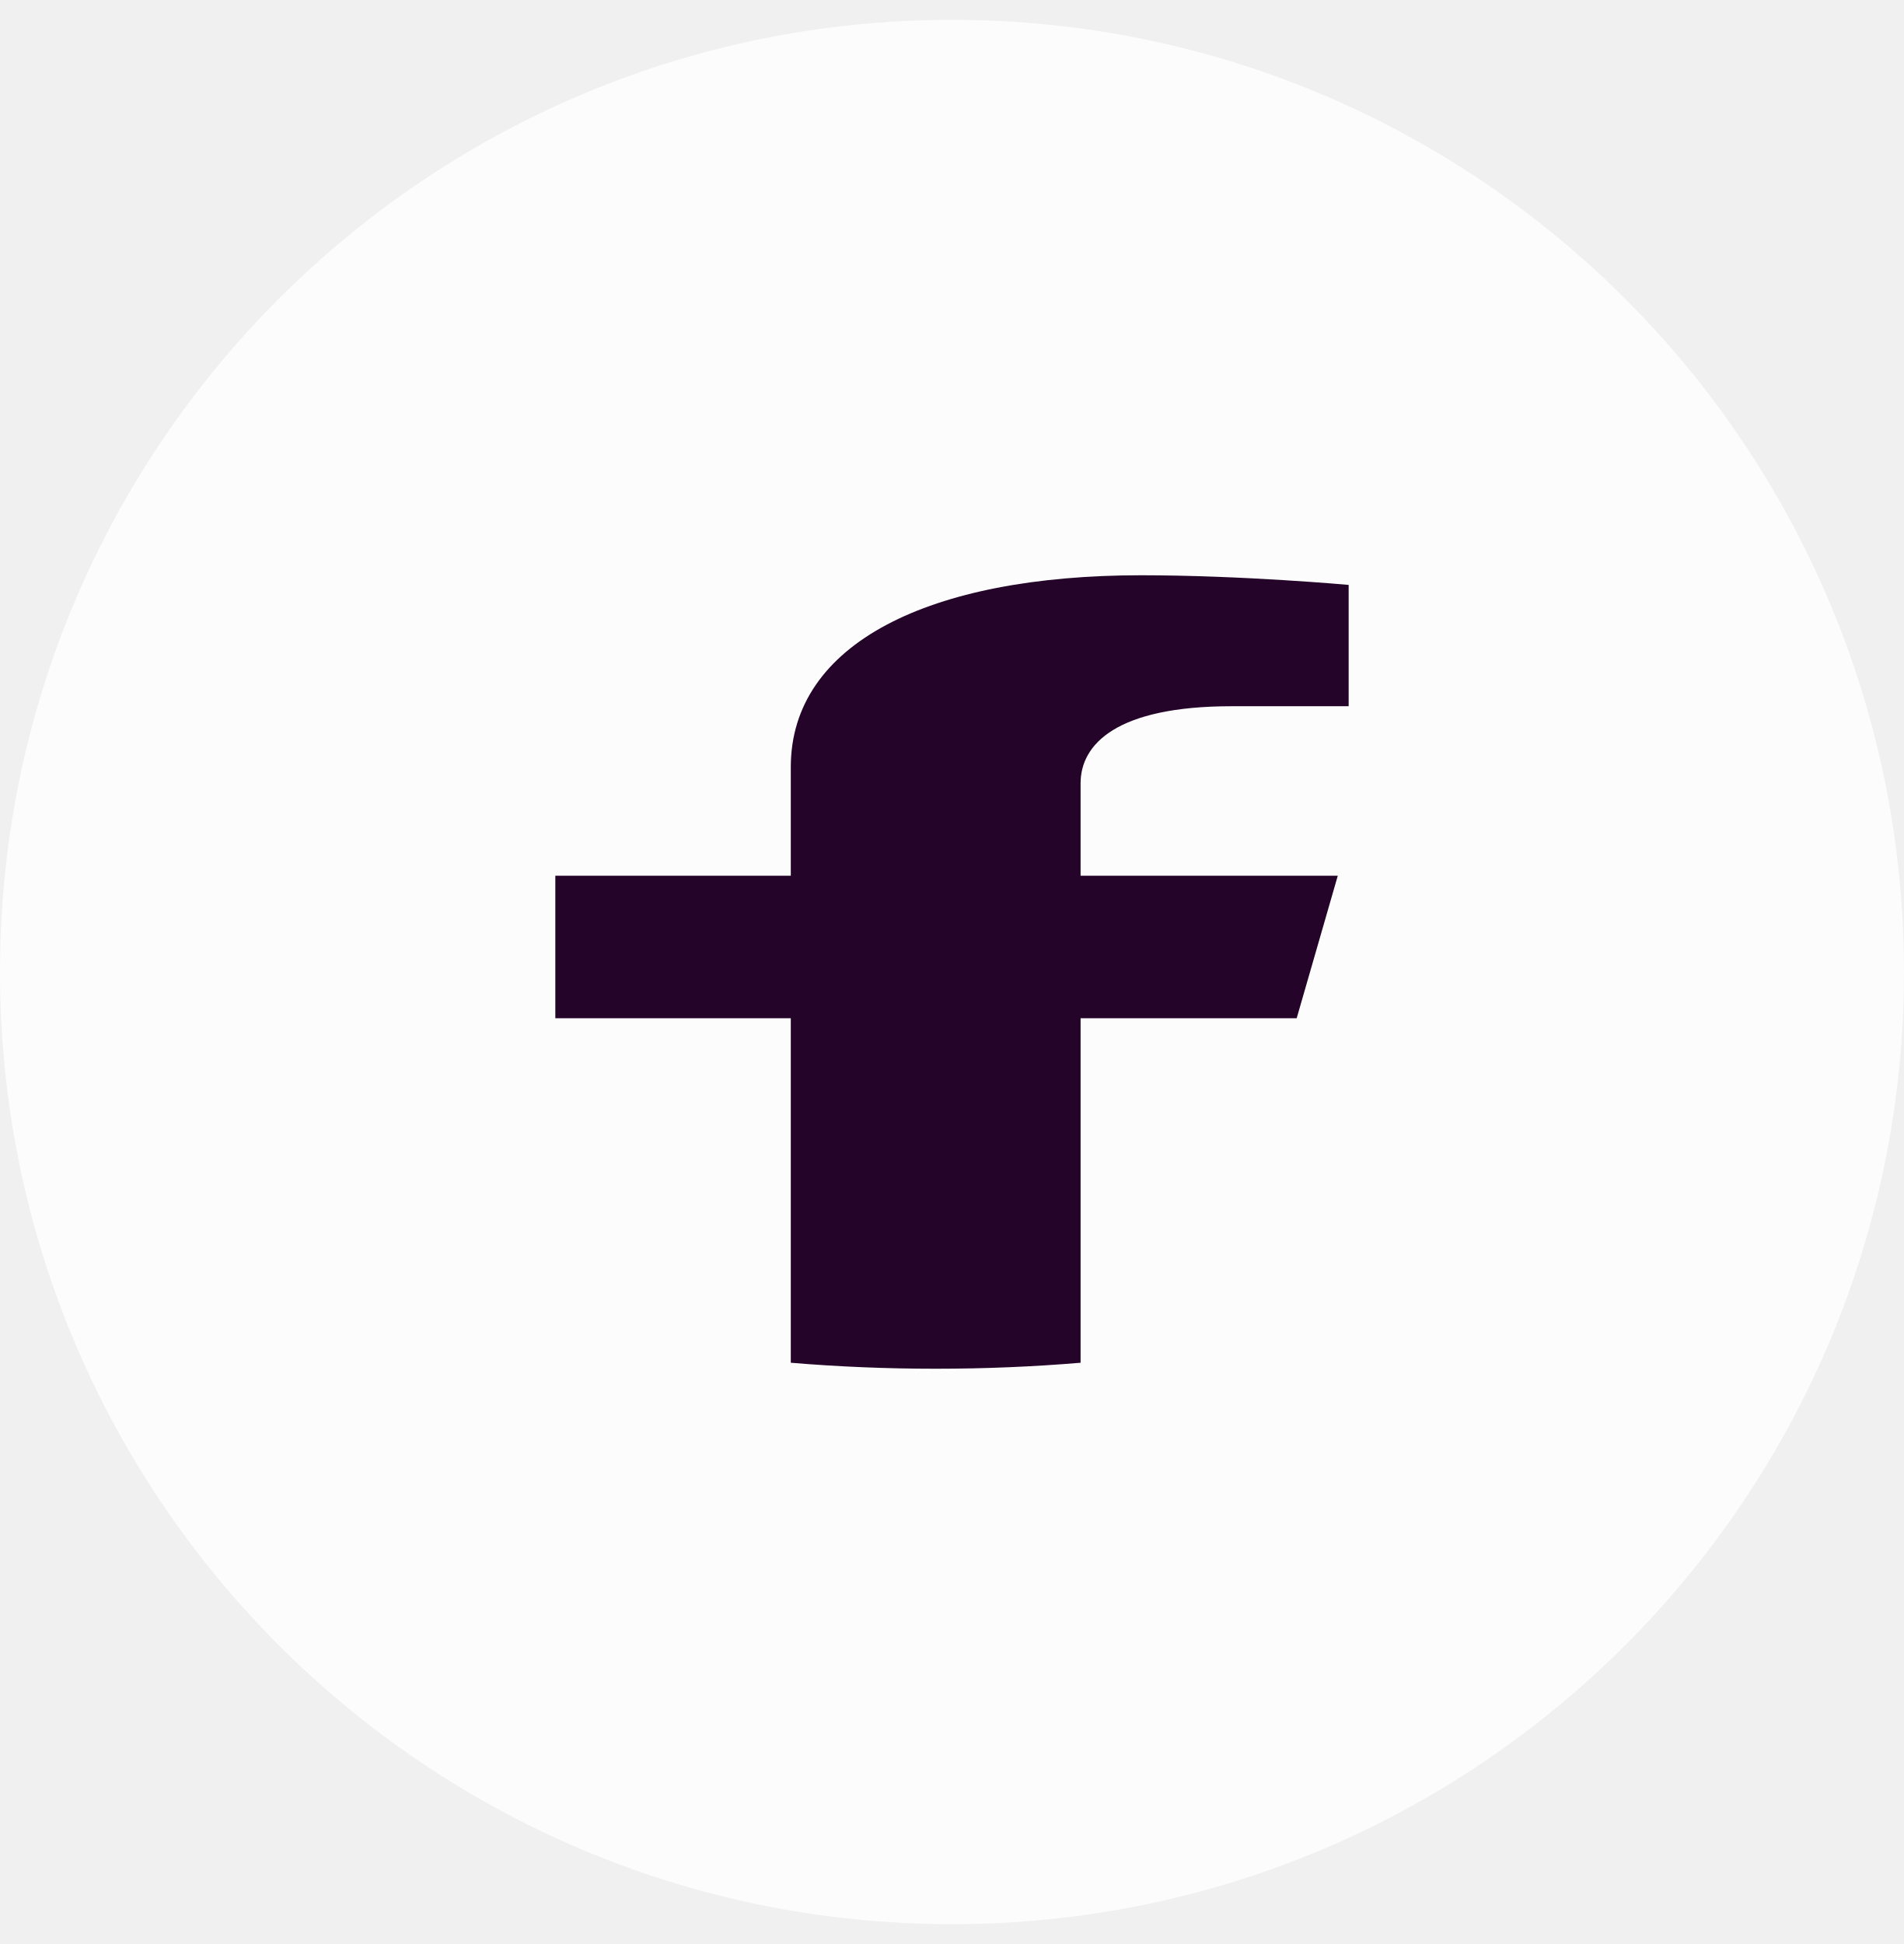
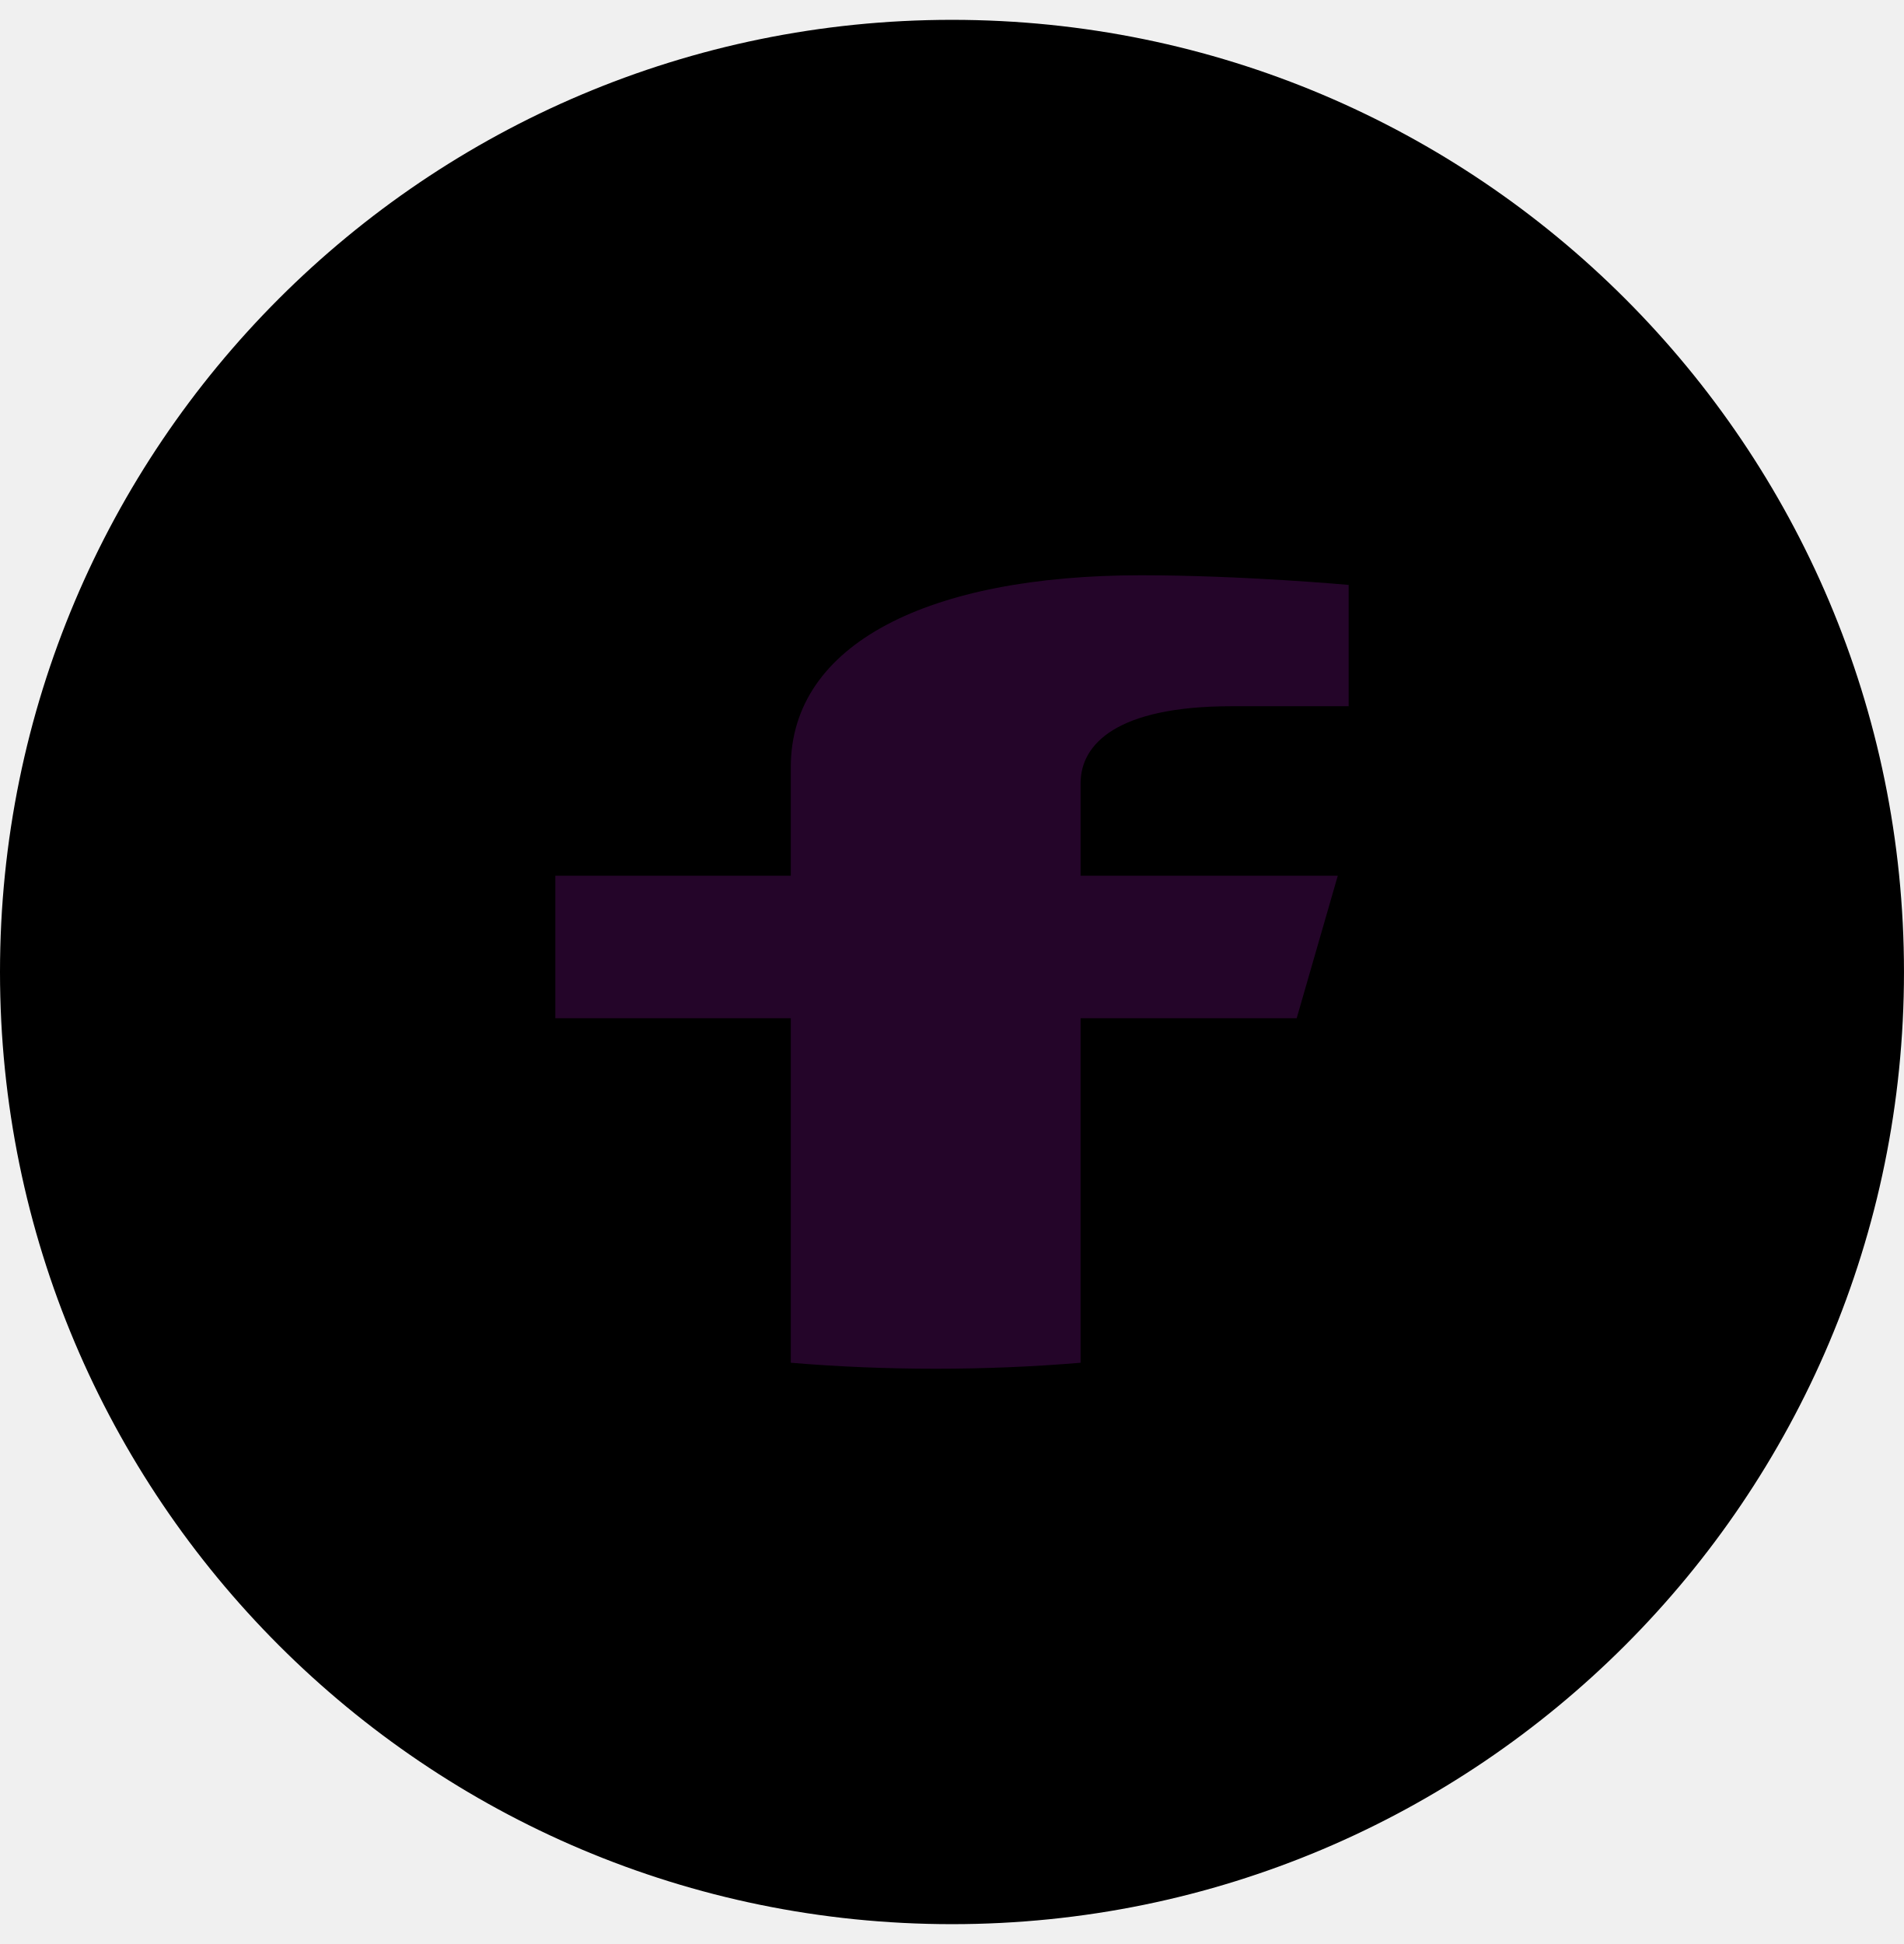
- <svg xmlns="http://www.w3.org/2000/svg" width="48" height="49" viewBox="0 0 48 49" fill="none">
+ <svg xmlns="http://www.w3.org/2000/svg" width="48" height="49" viewBox="0 0 48 49">
  <g clip-path="url(#clip0_2137_6156)">
-     <path d="M24 48.5C37.255 48.5 48 37.755 48 24.5C48 11.245 37.255 0.5 24 0.5C10.745 0.5 0 11.245 0 24.5C0 37.755 10.745 48.5 24 48.5Z" fill="#FCFCFC" />
+     <path d="M24 48.5C37.255 48.5 48 37.755 48 24.5C48 11.245 37.255 0.5 24 0.5C10.745 0.5 0 11.245 0 24.5C0 37.755 10.745 48.5 24 48.5Z" />
    <path d="M32.69 25.665L33.726 22.073H27.242V19.743C27.242 18.76 28.146 17.801 31.05 17.801H34V14.743C34 14.743 31.324 14.5 28.767 14.5C23.425 14.5 19.936 16.221 19.936 19.335V22.073H14V25.665H19.936V34.349C21.128 34.449 22.347 34.5 23.589 34.5C24.831 34.5 26.05 34.449 27.242 34.349V25.665H32.69Z" fill="#240529" />
  </g>
  <defs>
    <clipPath id="clip0_2137_6156">
      <rect width="48" height="48" fill="white" transform="translate(0 0.5)" />
    </clipPath>
  </defs>
</svg>
